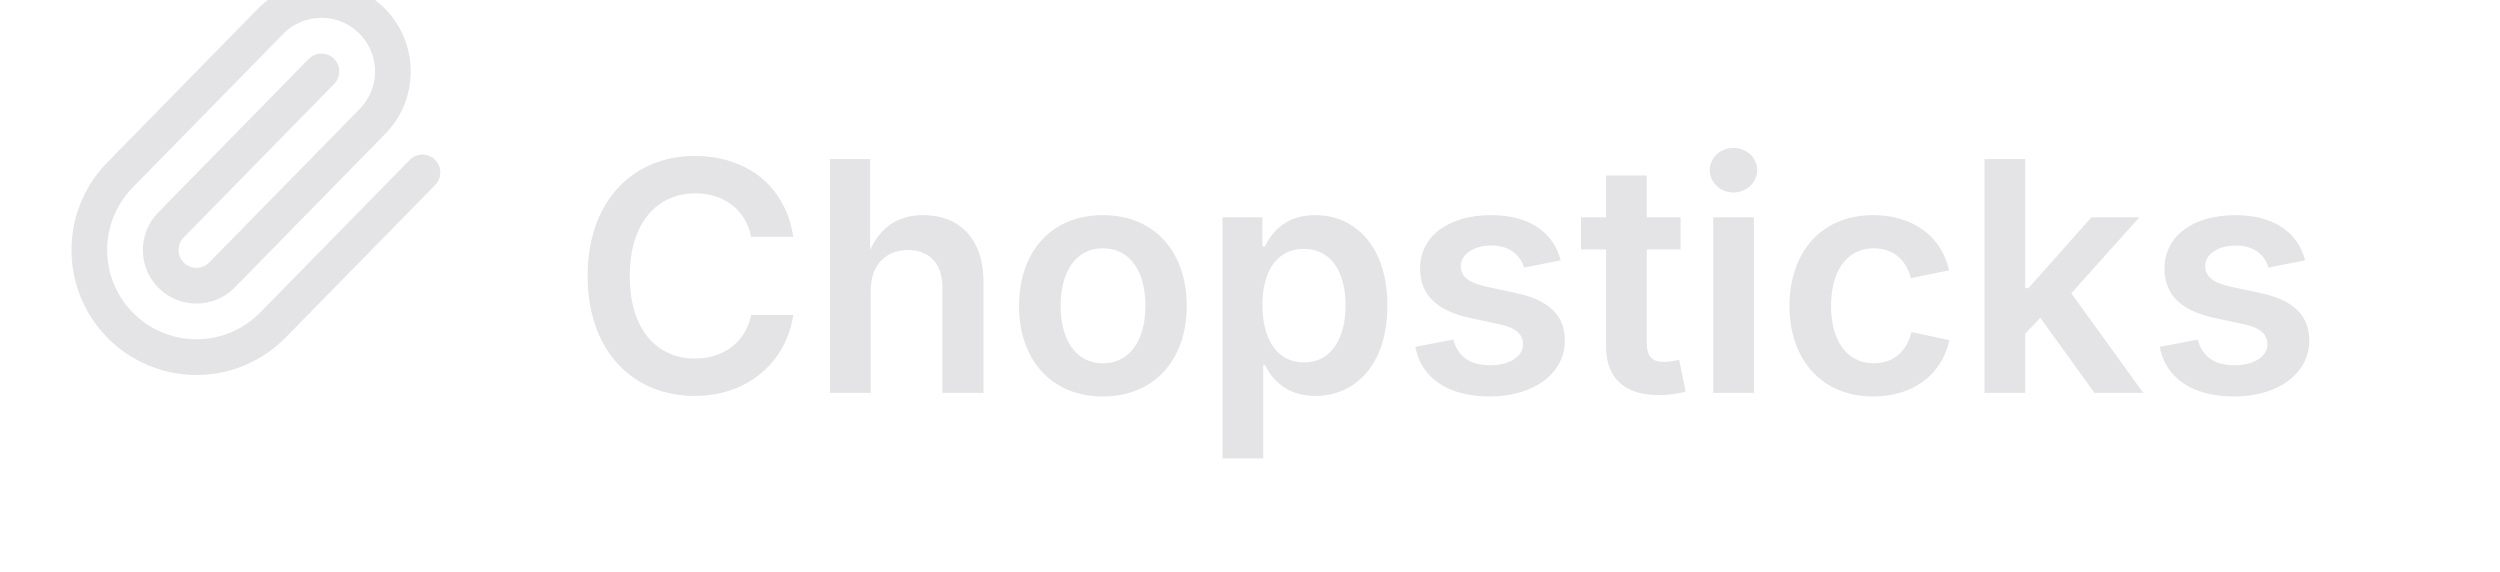
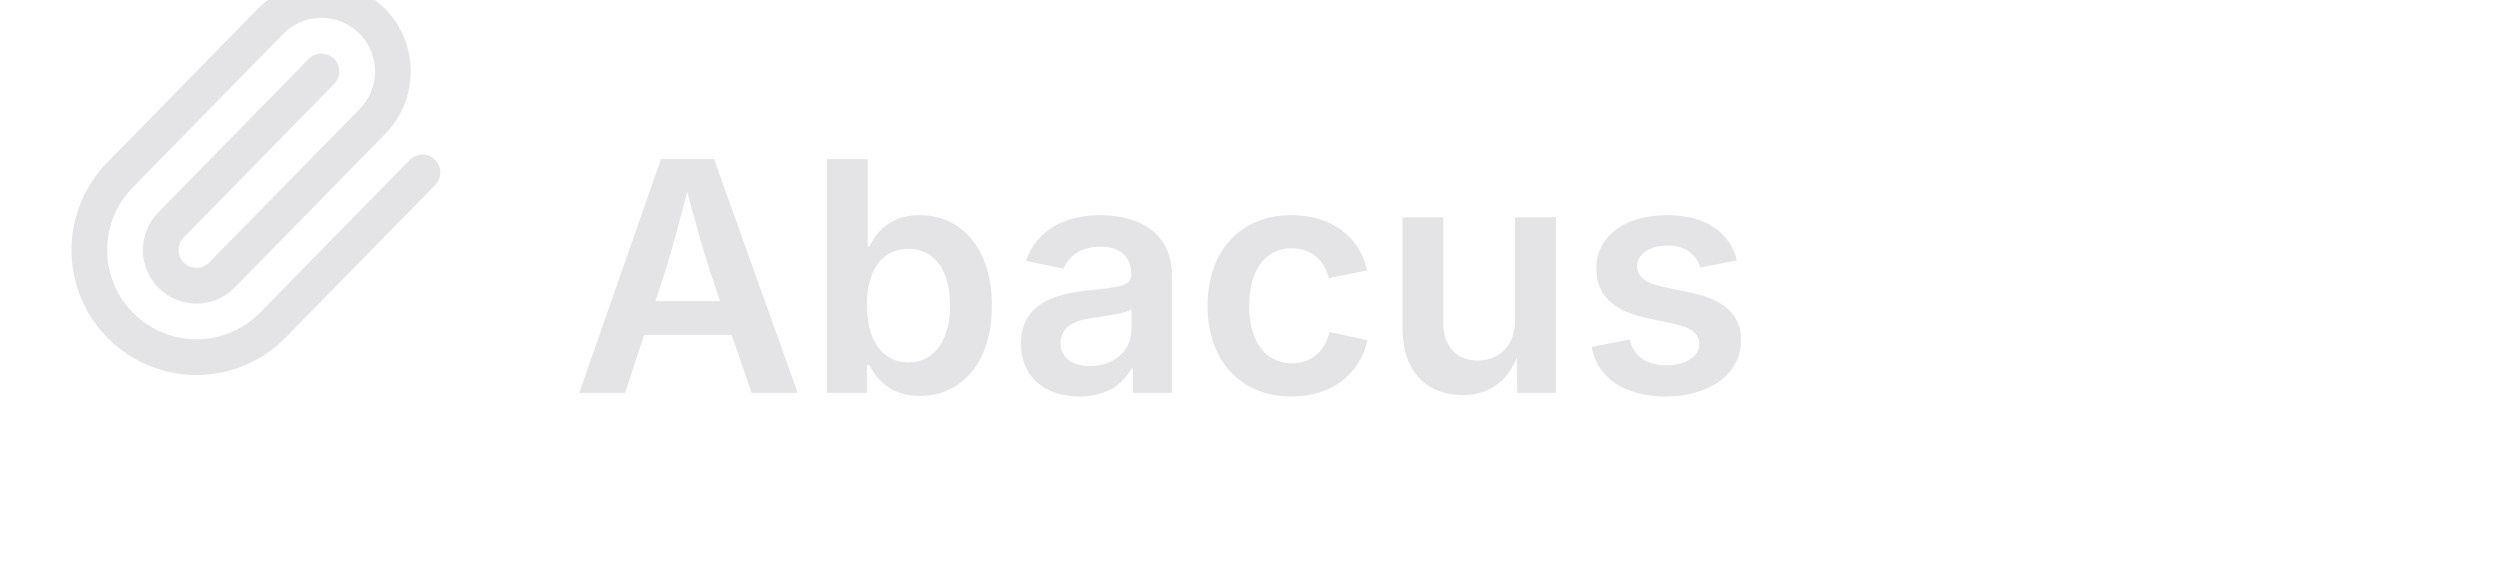
<svg xmlns="http://www.w3.org/2000/svg" width="140" height="32" viewBox="0 0 140 32" fill="none">
  <g stroke-linecap="round" stroke-linejoin="round">
    <path stroke="#e4e4e7" stroke-width="2" d="m18 4-8.414 8.586a2 2 0 0 0 2.829 2.829l8.414-8.586a4 4 0 1 0-5.657-5.657l-8.379 8.551a6 6 0 1 0 8.485 8.485l8.379-8.551" />
  </g>
-   <text x="32" y="22" font-family="system-ui, -apple-system, sans-serif" font-size="18" font-weight="600" fill="#e4e4e7">Chopsticks</text>
+   <text x="32" y="22" font-family="system-ui, -apple-system, sans-serif" font-size="18" font-weight="600" fill="#e4e4e7">Abacus</text>
</svg>
